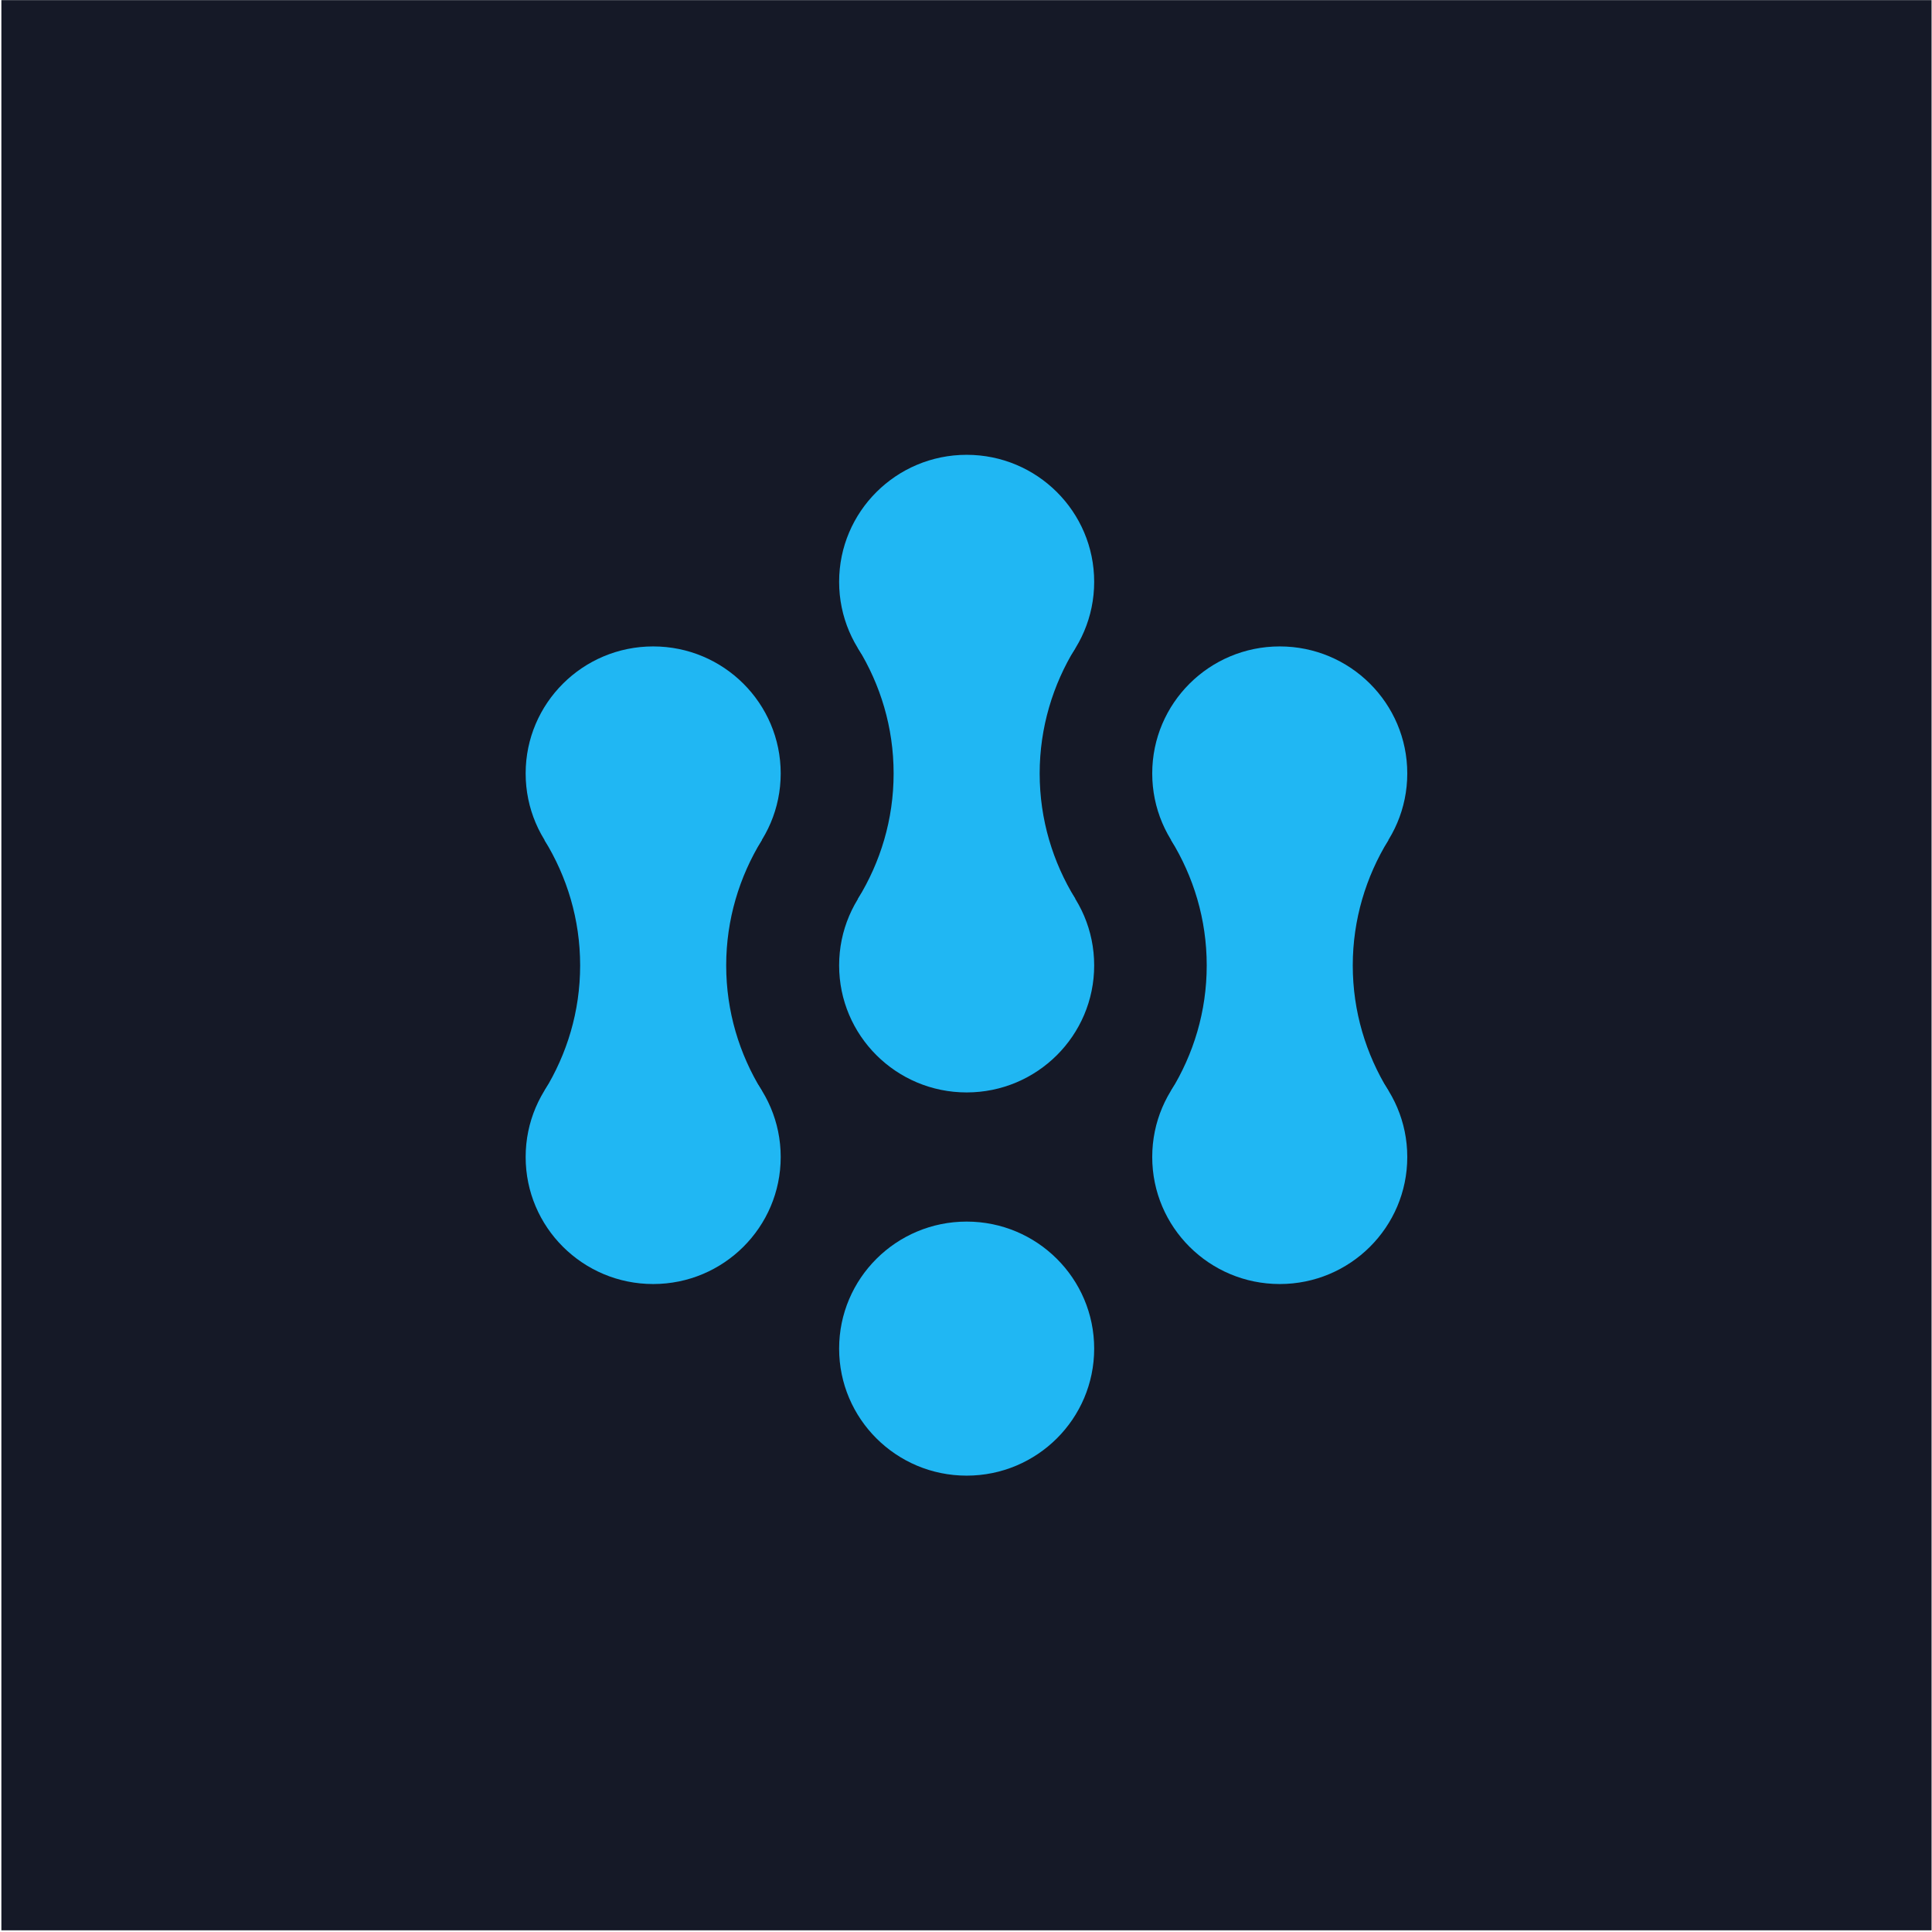
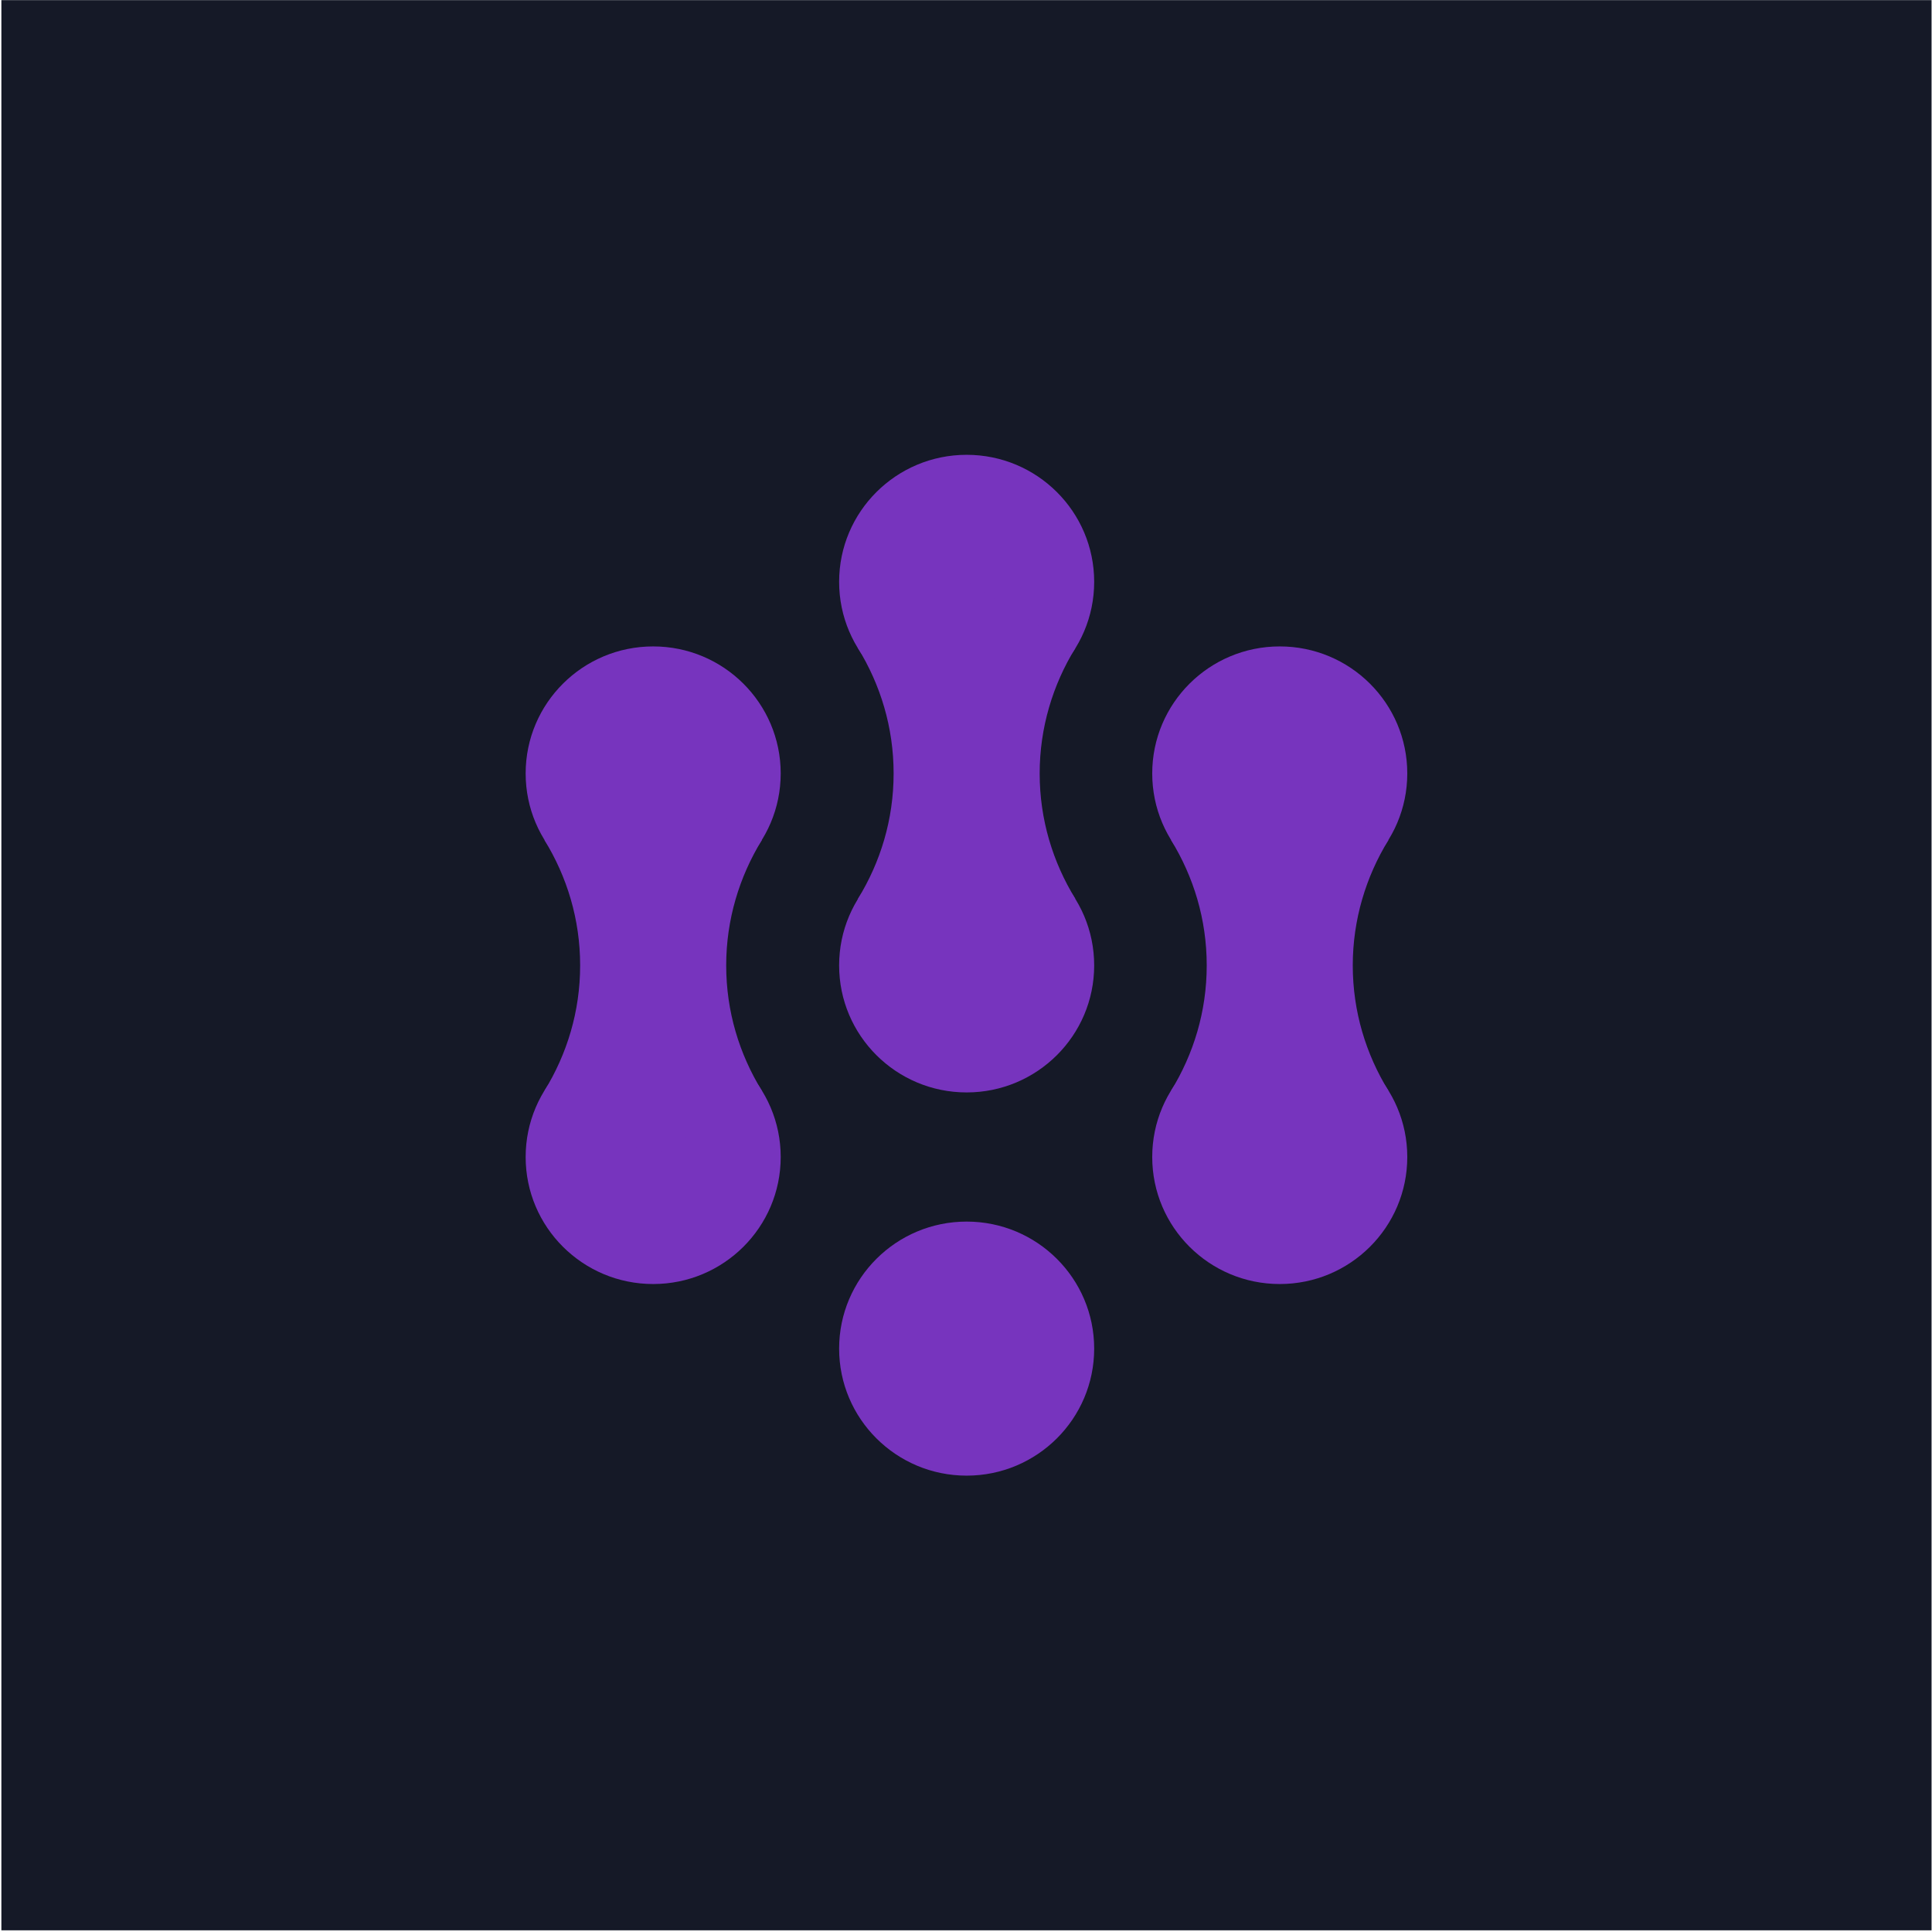
<svg xmlns="http://www.w3.org/2000/svg" width="1065" height="1065" viewBox="0 0 1065 1065" fill="none">
  <rect width="1064" height="1064" transform="translate(0.757812 0.0737305)" fill="#151927" />
-   <path d="M532.86 390.757C571.684 390.757 603.157 359.407 603.157 320.734C603.157 282.062 571.684 250.711 532.86 250.711C494.036 250.711 462.562 282.062 462.562 320.734C462.562 359.407 494.036 390.757 532.86 390.757Z" fill="#20B7F3" />
-   <path d="M532.86 602.194C571.684 602.194 603.157 570.844 603.157 532.171C603.157 493.499 571.684 462.148 532.86 462.148C494.036 462.148 462.562 493.499 462.562 532.171C462.562 570.844 494.036 602.194 532.86 602.194Z" fill="#20B7F3" />
-   <path d="M573.109 426.356C573.109 401.124 580.374 377.457 592.745 357.311L532.855 320.54L472.965 357.311C485.336 377.457 492.601 400.929 492.601 426.356C492.601 451.783 485.336 475.254 472.965 495.401L532.855 532.172L592.745 495.401C580.374 475.254 573.109 451.783 573.109 426.356Z" fill="#20B7F3" />
-   <path d="M705.453 496.377C744.277 496.377 775.75 465.027 775.75 426.354C775.75 387.682 744.277 356.332 705.453 356.332C666.629 356.332 635.156 387.682 635.156 426.354C635.156 465.027 666.629 496.377 705.453 496.377Z" fill="#20B7F3" />
-   <path d="M705.453 707.814C744.277 707.814 775.75 676.464 775.75 637.792C775.75 599.119 744.277 567.769 705.453 567.769C666.629 567.769 635.156 599.119 635.156 637.792C635.156 676.464 666.629 707.814 705.453 707.814Z" fill="#20B7F3" />
-   <path d="M745.703 532.171C745.703 506.94 752.968 483.273 765.339 463.127L705.449 426.355L645.559 463.127C657.929 483.273 665.195 506.744 665.195 532.171C665.195 557.599 657.929 581.07 645.559 601.216L705.449 637.988L765.339 601.216C752.968 581.07 745.703 557.599 745.703 532.171Z" fill="#20B7F3" />
-   <path d="M360.059 496.377C398.883 496.377 430.356 465.027 430.356 426.354C430.356 387.682 398.883 356.332 360.059 356.332C321.235 356.332 289.762 387.682 289.762 426.354C289.762 465.027 321.235 496.377 360.059 496.377Z" fill="#20B7F3" />
-   <path d="M360.059 707.813C398.883 707.813 430.356 676.463 430.356 637.79C430.356 599.118 398.883 567.768 360.059 567.768C321.235 567.768 289.762 599.118 289.762 637.79C289.762 676.463 321.235 707.813 360.059 707.813Z" fill="#20B7F3" />
-   <path d="M400.308 532.17C400.308 506.938 407.573 483.271 419.944 463.125L360.054 426.354L300.164 463.125C312.535 483.271 319.8 506.743 319.8 532.17C319.8 557.597 312.535 581.068 300.164 601.215L360.054 637.986L419.944 601.215C407.573 581.068 400.308 557.597 400.308 532.17Z" fill="#20B7F3" />
-   <path d="M532.86 813.436C571.684 813.436 603.157 782.086 603.157 743.413C603.157 704.741 571.684 673.391 532.86 673.391C494.036 673.391 462.562 704.741 462.562 743.413C462.562 782.086 494.036 813.436 532.86 813.436Z" fill="#20B7F3" />
+   <path d="M532.86 390.757C571.684 390.757 603.157 359.407 603.157 320.734C603.157 282.062 571.684 250.711 532.86 250.711C494.036 250.711 462.562 282.062 462.562 320.734C462.562 359.407 494.036 390.757 532.86 390.757Z" fill="#7734be" />
+   <path d="M532.86 602.194C571.684 602.194 603.157 570.844 603.157 532.171C603.157 493.499 571.684 462.148 532.86 462.148C494.036 462.148 462.562 493.499 462.562 532.171C462.562 570.844 494.036 602.194 532.86 602.194Z" fill="#7734be" />
+   <path d="M573.109 426.356C573.109 401.124 580.374 377.457 592.745 357.311L532.855 320.54L472.965 357.311C485.336 377.457 492.601 400.929 492.601 426.356C492.601 451.783 485.336 475.254 472.965 495.401L532.855 532.172L592.745 495.401C580.374 475.254 573.109 451.783 573.109 426.356Z" fill="#7734be" />
+   <path d="M705.453 496.377C744.277 496.377 775.75 465.027 775.75 426.354C775.75 387.682 744.277 356.332 705.453 356.332C666.629 356.332 635.156 387.682 635.156 426.354C635.156 465.027 666.629 496.377 705.453 496.377Z" fill="#7734be" />
+   <path d="M705.453 707.814C744.277 707.814 775.75 676.464 775.75 637.792C775.75 599.119 744.277 567.769 705.453 567.769C666.629 567.769 635.156 599.119 635.156 637.792C635.156 676.464 666.629 707.814 705.453 707.814Z" fill="#7734be" />
+   <path d="M745.703 532.171C745.703 506.94 752.968 483.273 765.339 463.127L705.449 426.355L645.559 463.127C657.929 483.273 665.195 506.744 665.195 532.171C665.195 557.599 657.929 581.07 645.559 601.216L705.449 637.988L765.339 601.216C752.968 581.07 745.703 557.599 745.703 532.171Z" fill="#7734be" />
+   <path d="M360.059 496.377C398.883 496.377 430.356 465.027 430.356 426.354C430.356 387.682 398.883 356.332 360.059 356.332C321.235 356.332 289.762 387.682 289.762 426.354C289.762 465.027 321.235 496.377 360.059 496.377Z" fill="#7734be" />
+   <path d="M360.059 707.813C398.883 707.813 430.356 676.463 430.356 637.79C430.356 599.118 398.883 567.768 360.059 567.768C321.235 567.768 289.762 599.118 289.762 637.79C289.762 676.463 321.235 707.813 360.059 707.813Z" fill="#7734be" />
+   <path d="M400.308 532.17C400.308 506.938 407.573 483.271 419.944 463.125L360.054 426.354L300.164 463.125C312.535 483.271 319.8 506.743 319.8 532.17C319.8 557.597 312.535 581.068 300.164 601.215L360.054 637.986L419.944 601.215C407.573 581.068 400.308 557.597 400.308 532.17Z" fill="#7734be" />
+   <path d="M532.86 813.436C571.684 813.436 603.157 782.086 603.157 743.413C603.157 704.741 571.684 673.391 532.86 673.391C494.036 673.391 462.562 704.741 462.562 743.413C462.562 782.086 494.036 813.436 532.86 813.436Z" fill="#7734be" />
</svg>
